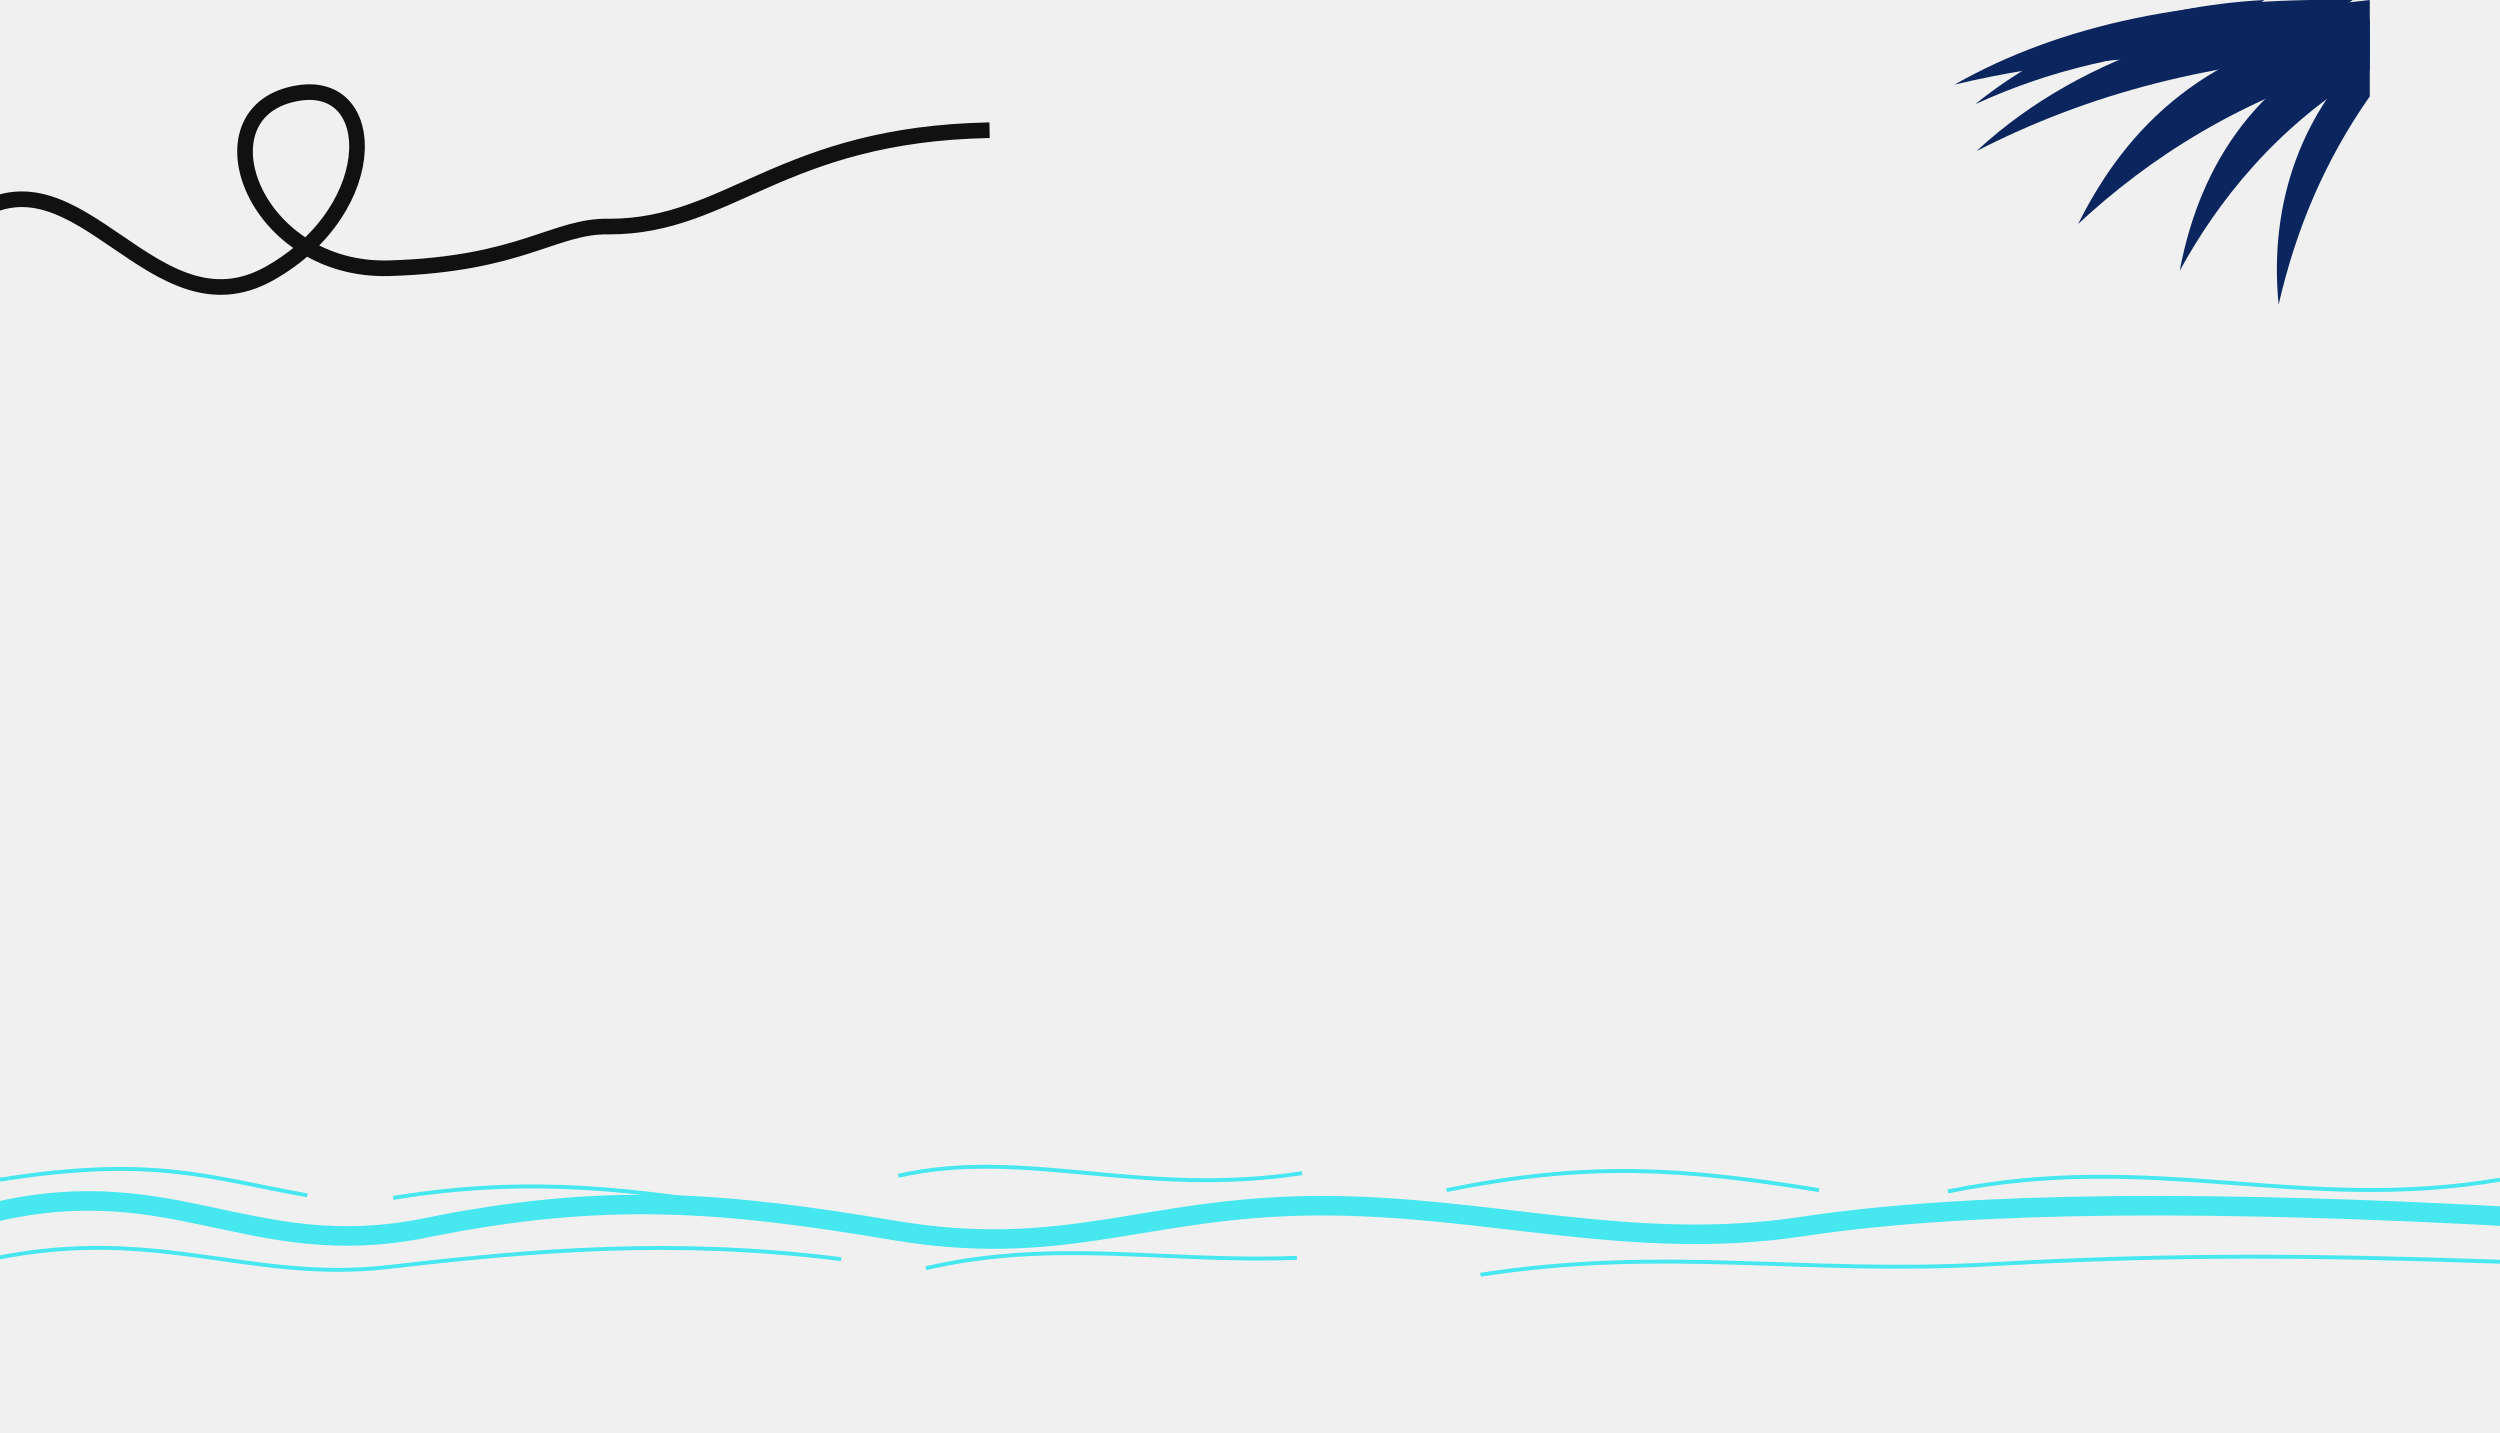
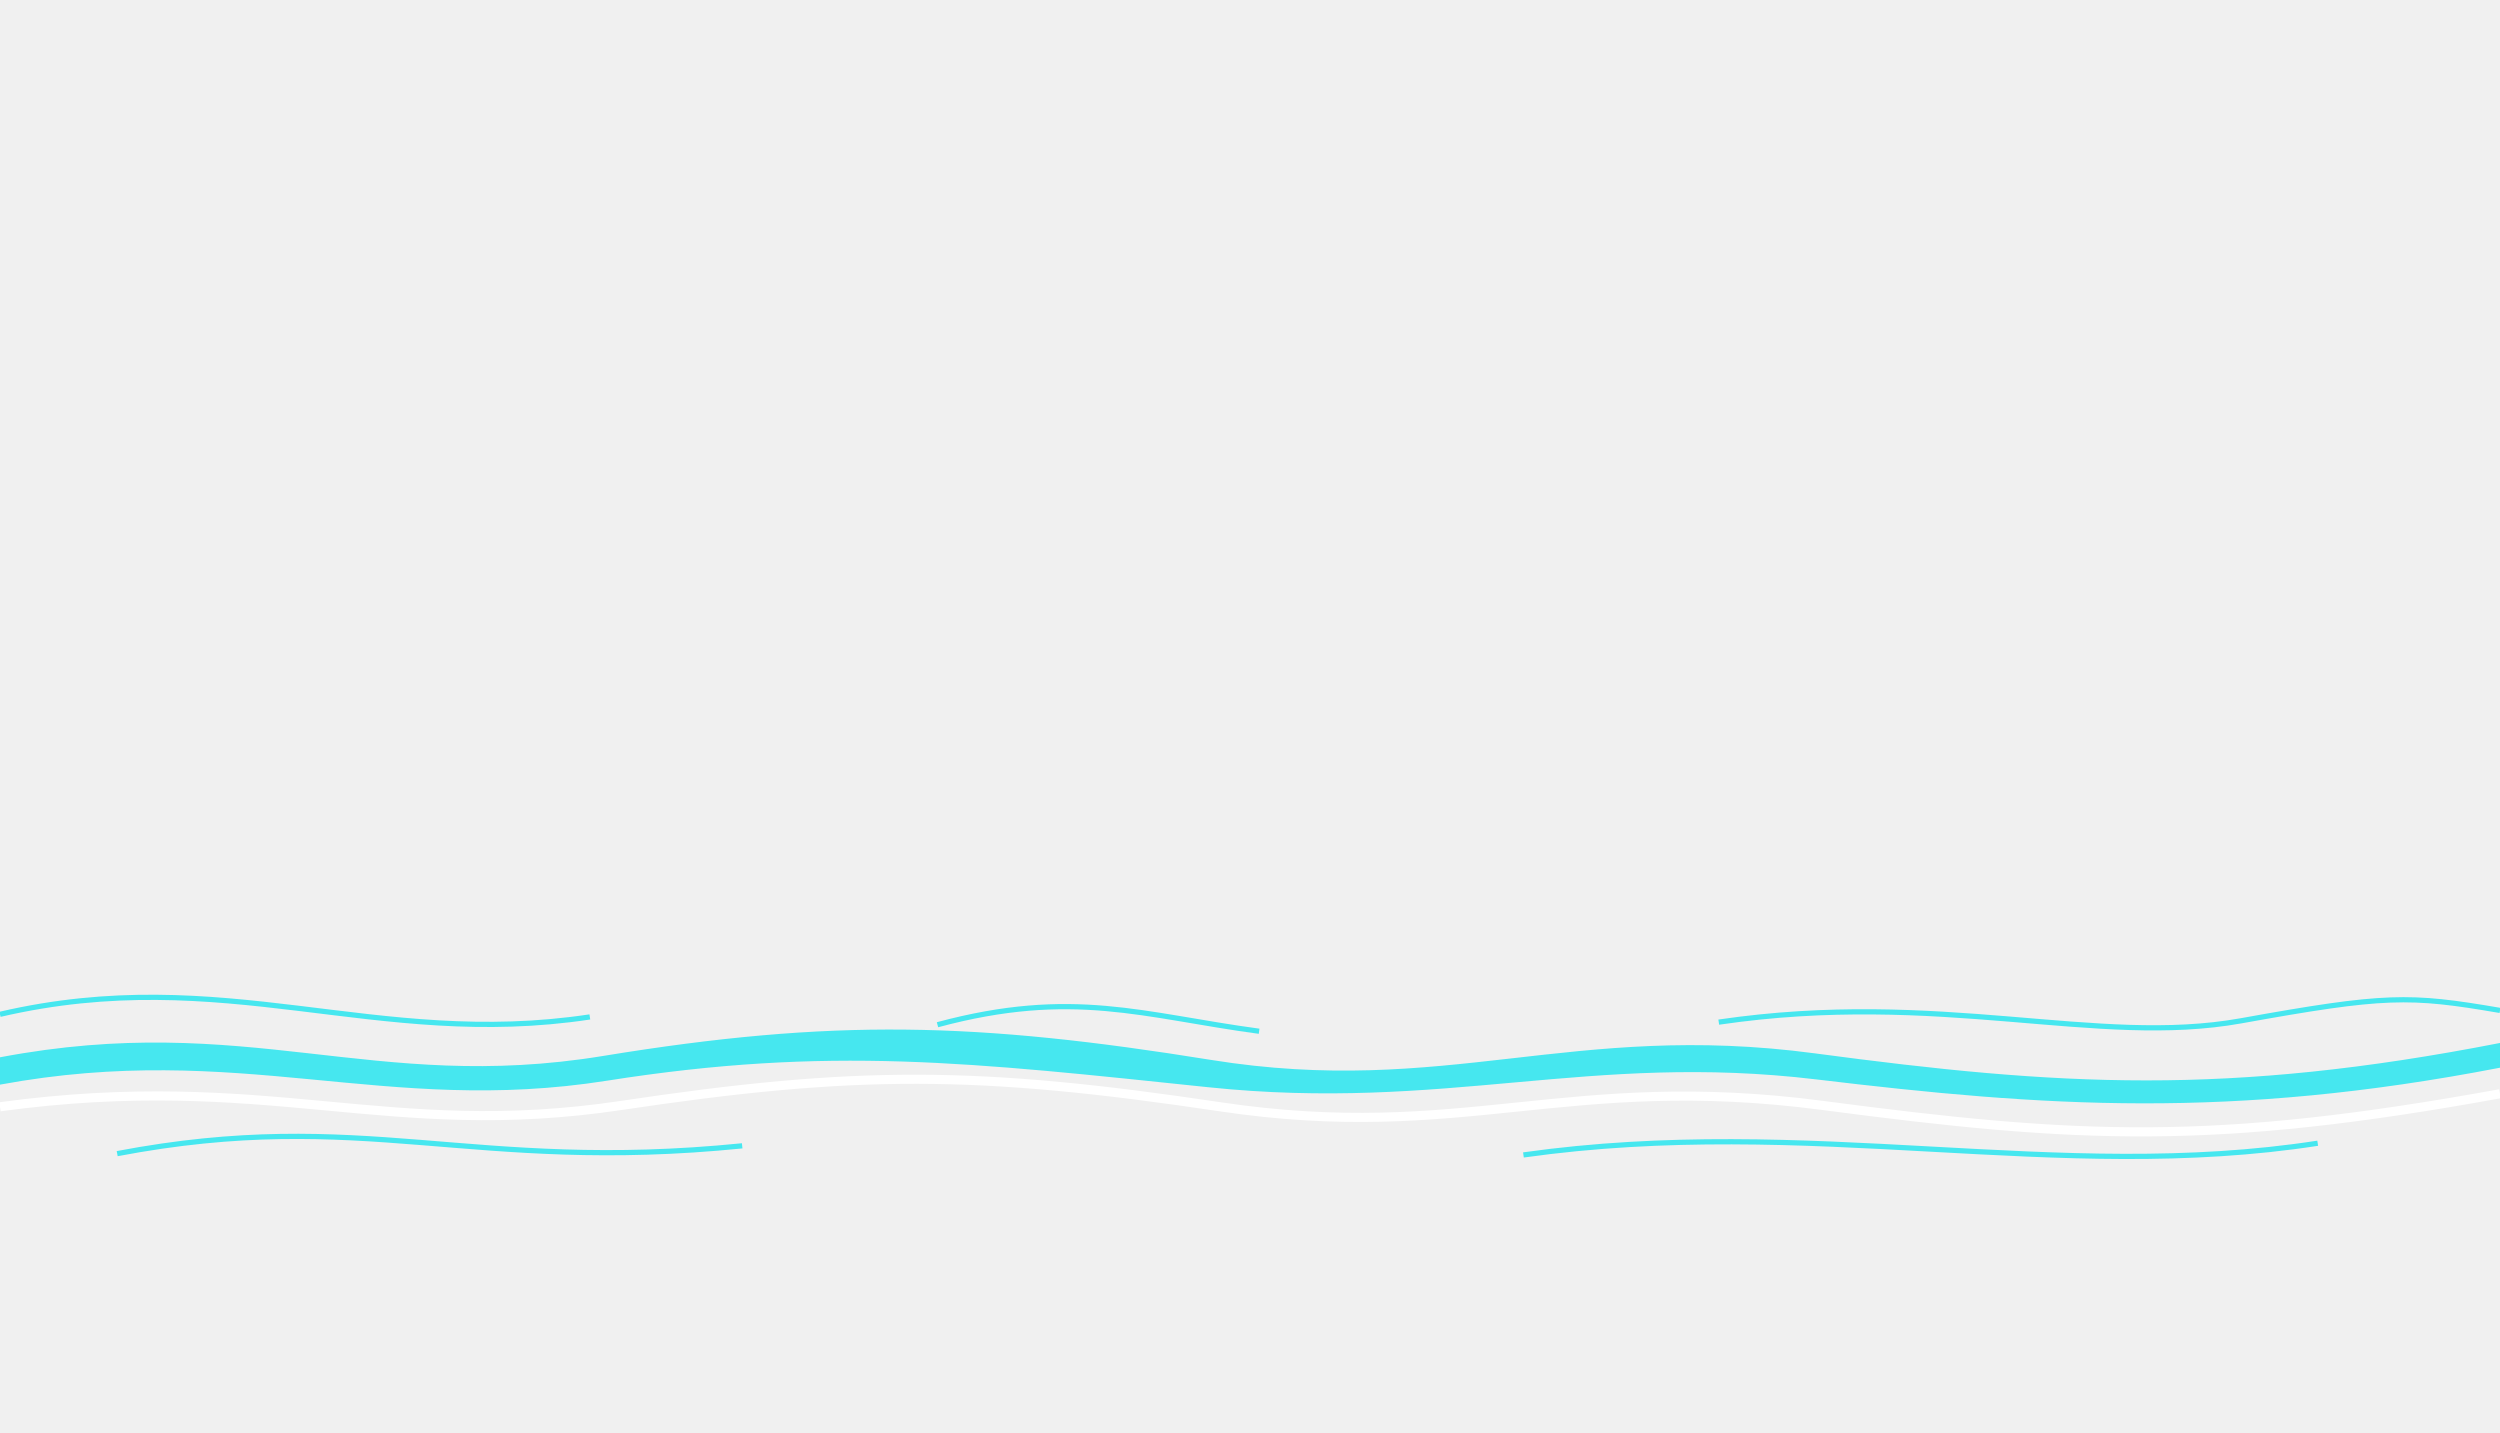
<svg xmlns="http://www.w3.org/2000/svg" viewBox="0 0 1920 1100" preserveAspectRatio="none" fill="none">
-   <g transform="translate(-100 0)">
-     <g fill="#0b255f">
-       <path d="M1920 0c-100 10-217 37-302 116 86-44 179-69 302-76Z" />
-       <path d="M1920 15c-126 19-187 83-224 157 55-51 124-96 224-126Z" />
-       <path d="M1920 23c-84 35-130 100-146 185 29-53 74-111 146-154Z" />
-       <path d="M1920 37c-50 47-78 116-70 197 13-57 35-110 70-160Z" />
-       <path d="M1907 0c-122-2-223 18-306 65 75-18 156-25 236-18Z" />
-       <path d="M1839 0c-90 5-164 33-222 80 61-28 119-39 176-44Z" />
-     </g>
-   </g>
-   <path stroke="#111" stroke-width="12" d="M-20 165c81-54 138 95 227 45s85-156 15-137-25 136 77 133 127-33 169-32C560 174 600 103 760 100" />
-   <g stroke="#46e7ef">
-     <path stroke-width="15" d="M-20 935c150-42 209 36 347 8s229-20 360 2 192-18 323-19 242 36 374 16 324-20 556-7" />
-     <path stroke-width="3" d="M0 906c119-19 162-1 236 12M302 920c110-18 190-5 277 8M690 903c97-22 186 17 310-2M1111 914c109-22 181-17 286 0M1496 915c158-32 271 17 424-9M-20 970c136-33 207 16 319 3s219-22 347-6M711 974c99-23 185-4 285-8M1137 979c142-22 247 0 391-8s246-7 392-2" />
-   </g>
+   <path fill="#46e7ef" d="M0 812C190 776 286 840 463 811S750 785 930 814S1207 784 1394 809S1710 842 1920 801V820C1713 860 1570 850 1395 829S1110 854 928 835S637 803 466 830S184 799 0 833Z" />
+   <path stroke="#fff" stroke-width="7" d="M0 850C206 822 297 876 477 849S750 822 937 850S1203 823 1400 849S1700 880 1920 840" />
+   <path stroke="#46e7ef" stroke-width="4" d="M0 779C172 739 288 806 453 781M720 787C824 759 878 780 967 792M1320 785C1490 760 1610 804 1721 784S1850 764 1920 776M90 886C279 850 361 901 570 880M1170 887C1390 856 1580 909 1780 878" />
</svg>
